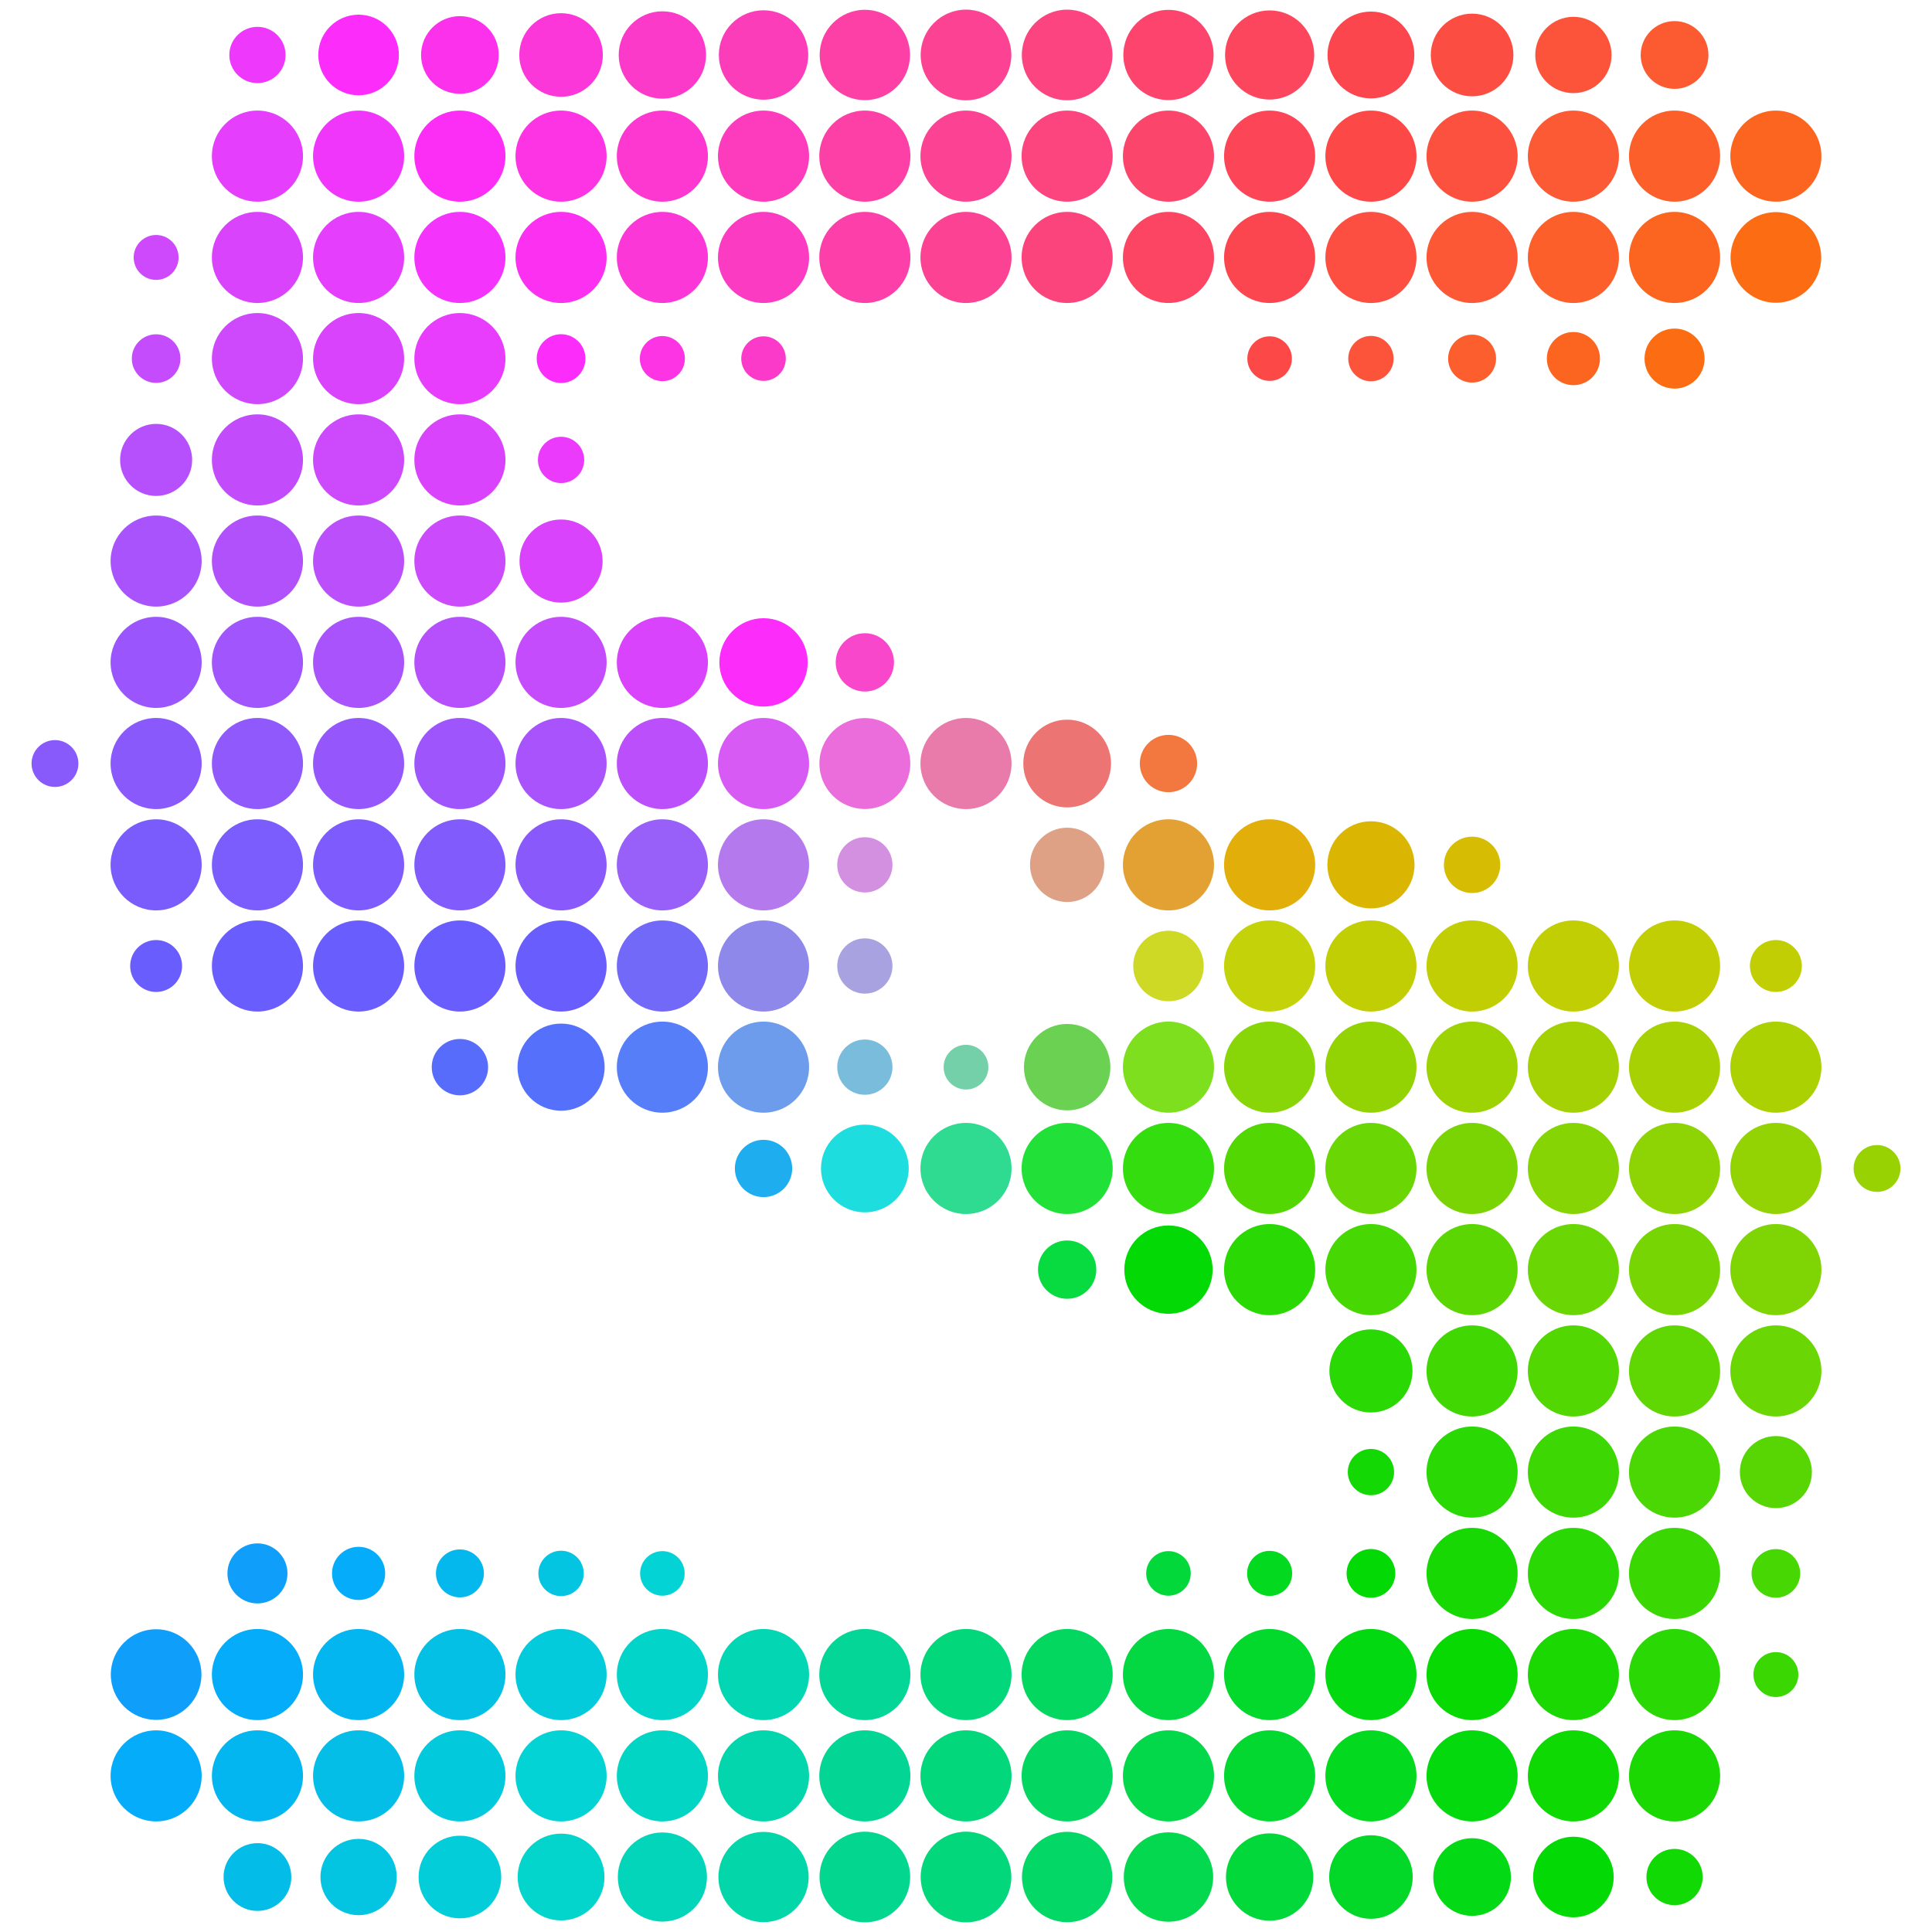
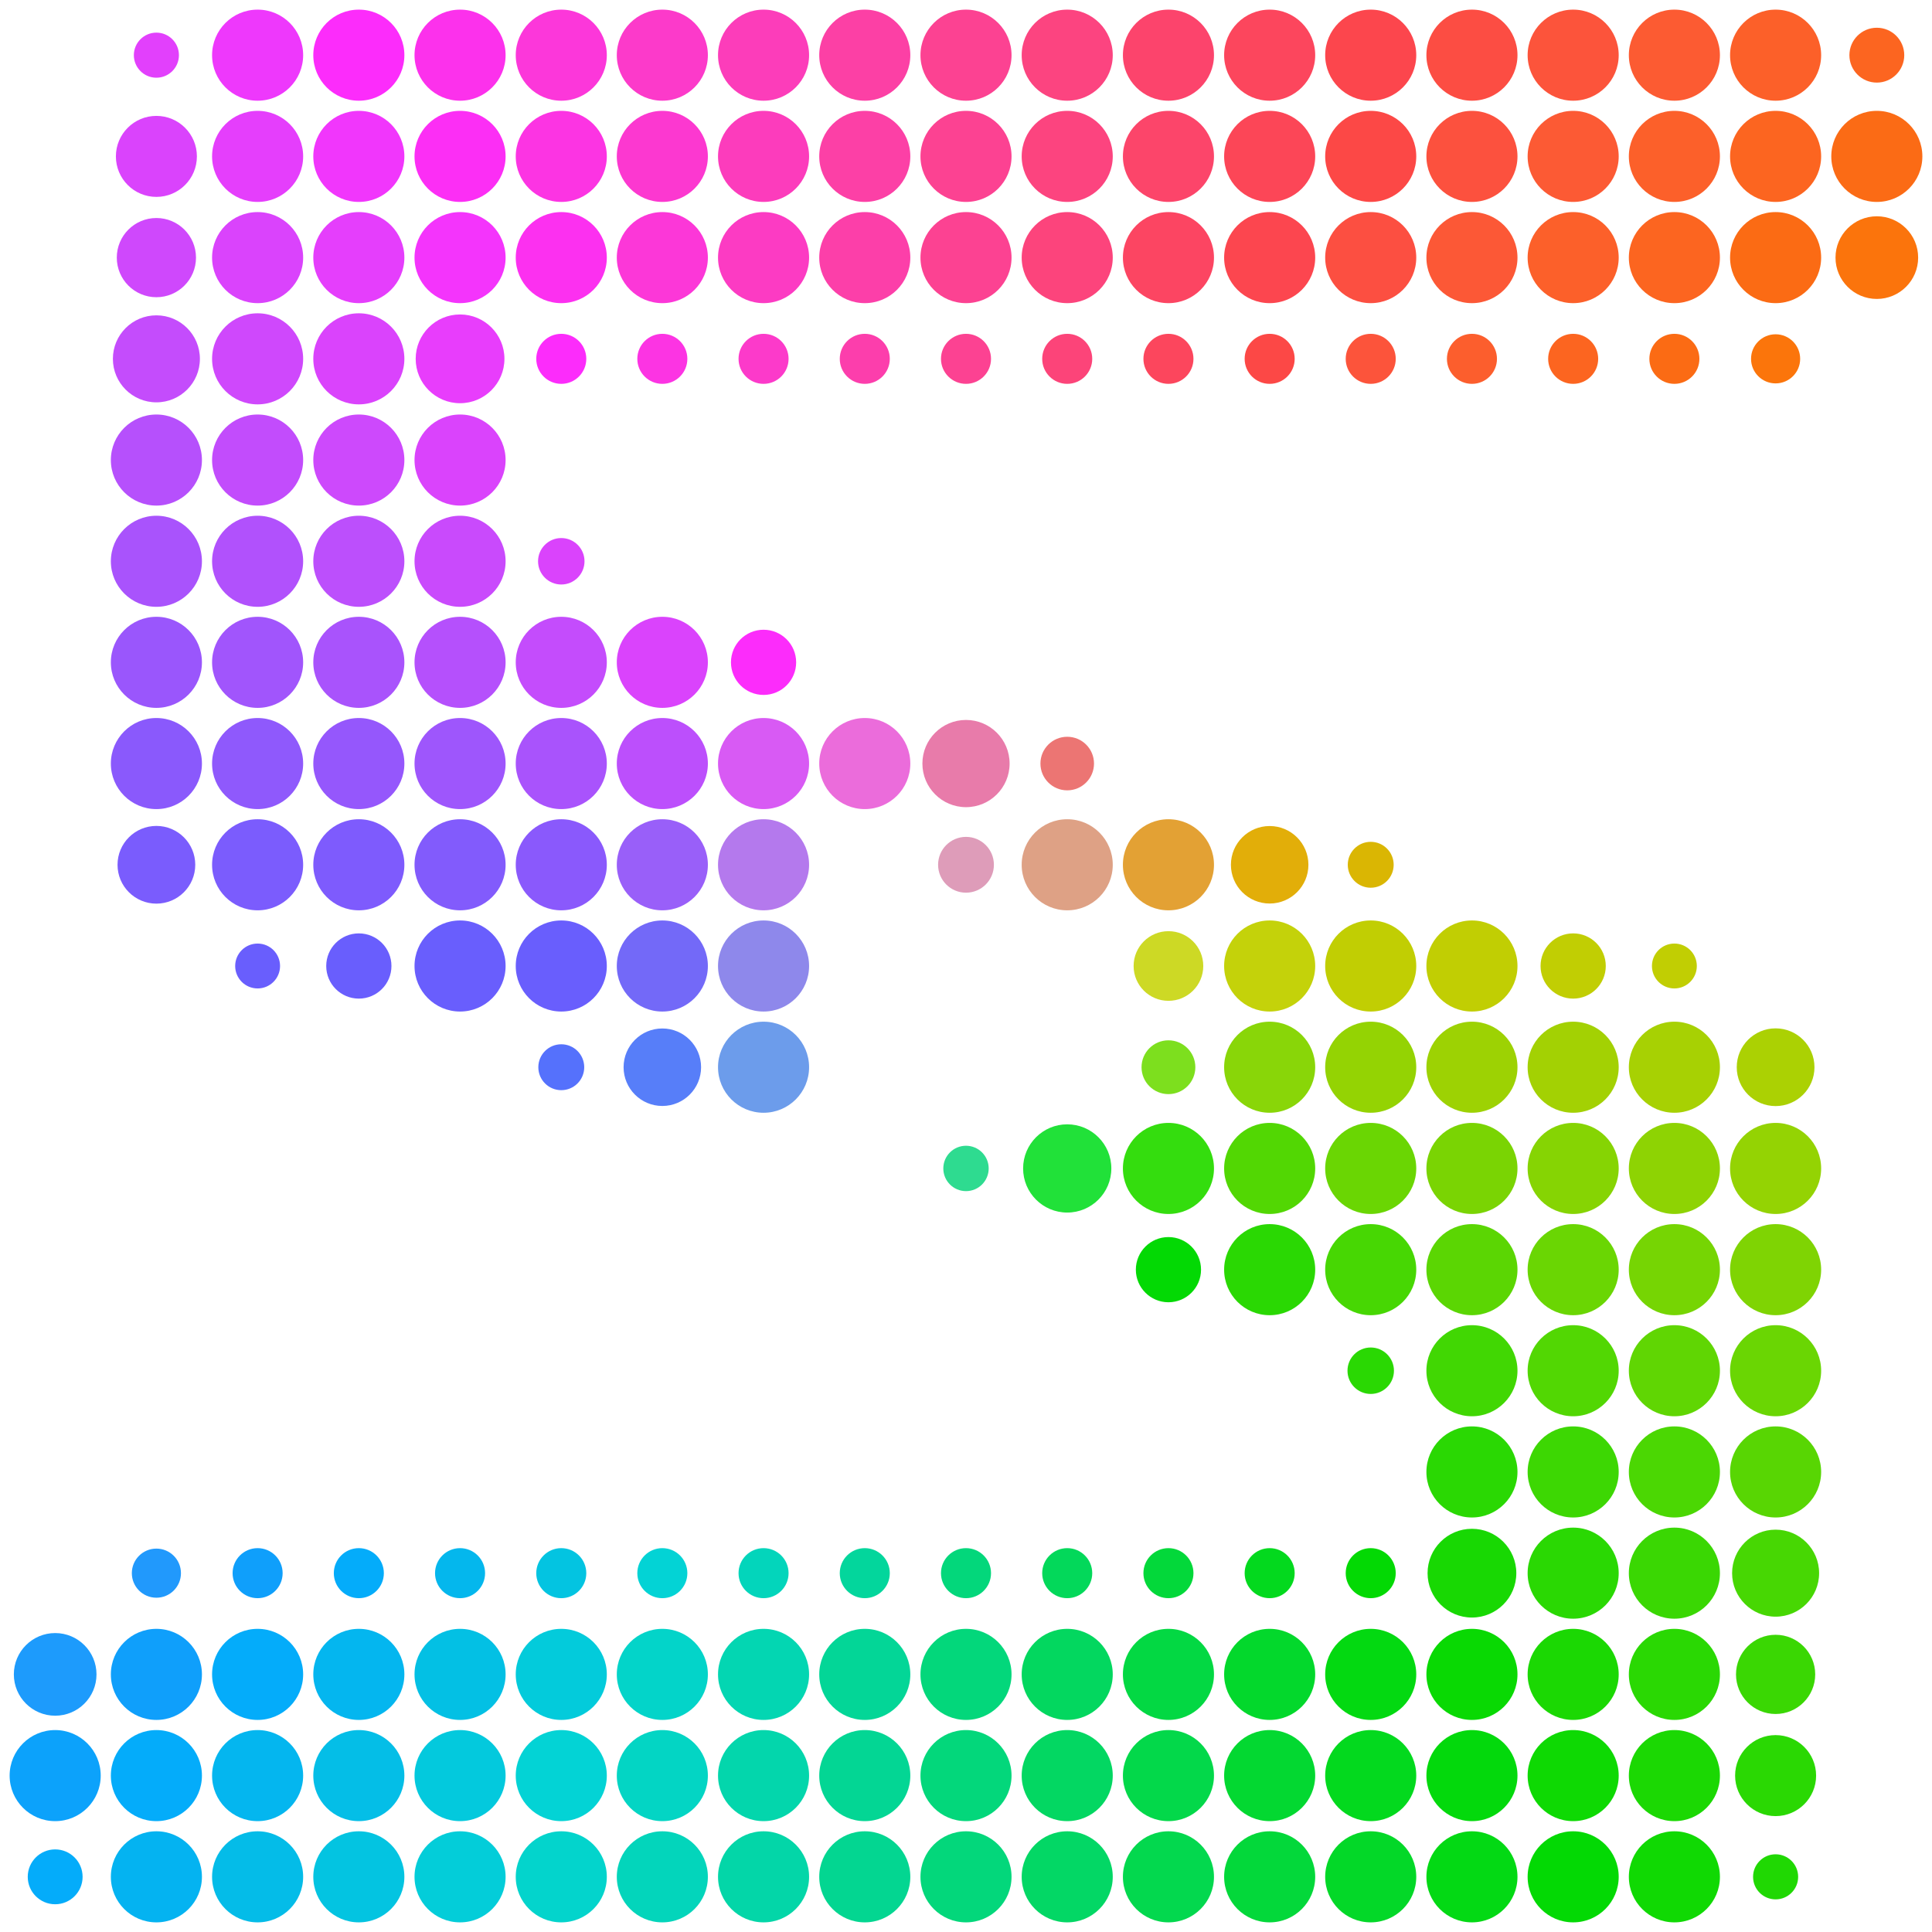
<svg xmlns="http://www.w3.org/2000/svg" viewBox="0 0 128 128" role="img" aria-labelledby="sx-t sx-d">
-   <g transform="translate(64 64) scale(0.10844) translate(0 0)">
-     <circle cx="-432.9" cy="-556.6" r="17.18" fill="#ee38fc" />
-     <circle cx="-371.1" cy="-556.6" r="24.62" fill="#fc2cfb" />
-     <circle cx="-309.2" cy="-556.6" r="23.73" fill="#fc31ec" />
-     <circle cx="-247.4" cy="-556.6" r="25.53" fill="#fc37da" />
-     <circle cx="-185.5" cy="-556.6" r="26.68" fill="#fc3aca" />
-     <circle cx="-123.7" cy="-556.6" r="27.31" fill="#fc3dba" />
-     <circle cx="-61.8" cy="-556.6" r="27.6" fill="#fc40a5" />
-     <circle cx="0" cy="-556.6" r="27.7" fill="#fc4292" />
-     <circle cx="61.8" cy="-556.6" r="27.69" fill="#fc4480" />
-     <circle cx="123.7" cy="-556.6" r="27.56" fill="#fc446c" />
-     <circle cx="185.5" cy="-556.6" r="27.23" fill="#fc465d" />
-     <circle cx="247.4" cy="-556.6" r="26.52" fill="#fc464d" />
-     <circle cx="309.2" cy="-556.6" r="25.25" fill="#fc4d43" />
-     <circle cx="371.1" cy="-556.6" r="23.31" fill="#fc543b" />
-     <circle cx="432.9" cy="-556.6" r="20.7" fill="#fc5b32" />
-     <circle cx="-432.9" cy="-494.8" r="27.83" fill="#e53efc" />
-     <circle cx="-371.1" cy="-494.8" r="27.83" fill="#f136fc" />
-     <circle cx="-309.2" cy="-494.8" r="27.83" fill="#fc2ef5" />
-     <circle cx="-247.4" cy="-494.8" r="27.83" fill="#fc34e3" />
-     <circle cx="-185.5" cy="-494.8" r="27.83" fill="#fc38d0" />
-     <circle cx="-123.7" cy="-494.8" r="27.83" fill="#fc3cbc" />
-     <circle cx="-61.8" cy="-494.8" r="27.83" fill="#fc40a6" />
-     <circle cx="0" cy="-494.8" r="27.83" fill="#fc4292" />
-     <circle cx="61.8" cy="-494.8" r="27.83" fill="#fc447f" />
-     <circle cx="123.7" cy="-494.8" r="27.83" fill="#fc456a" />
-     <circle cx="185.5" cy="-494.8" r="27.83" fill="#fc4657" />
-     <circle cx="247.4" cy="-494.8" r="27.83" fill="#fc4846" />
-     <circle cx="309.2" cy="-494.8" r="27.83" fill="#fc513e" />
-     <circle cx="371.1" cy="-494.8" r="27.83" fill="#fc5a34" />
-     <circle cx="432.9" cy="-494.8" r="27.83" fill="#fc5f2a" />
-     <circle cx="494.8" cy="-494.8" r="27.82" fill="#fc6520" />
-     <circle cx="-494.8" cy="-432.9" r="13.72" fill="#ce49fc" />
-     <circle cx="-432.9" cy="-432.9" r="27.83" fill="#da43fc" />
-     <circle cx="-371.1" cy="-432.9" r="27.83" fill="#e53efc" />
-     <circle cx="-309.2" cy="-432.9" r="27.83" fill="#f434fc" />
-     <circle cx="-247.4" cy="-432.9" r="27.83" fill="#fc30f0" />
-     <circle cx="-185.5" cy="-432.9" r="27.83" fill="#fc37d8" />
-     <circle cx="-123.7" cy="-432.9" r="27.83" fill="#fc3bc3" />
-     <circle cx="-61.8" cy="-432.9" r="27.83" fill="#fc3fa9" />
-     <circle cx="0" cy="-432.9" r="27.83" fill="#fc4292" />
-     <circle cx="61.8" cy="-432.9" r="27.83" fill="#fc447c" />
-     <circle cx="123.7" cy="-432.9" r="27.83" fill="#fc4562" />
-     <circle cx="185.5" cy="-432.9" r="27.83" fill="#fc464f" />
-     <circle cx="247.4" cy="-432.9" r="27.83" fill="#fc4f41" />
-     <circle cx="309.2" cy="-432.9" r="27.83" fill="#fc5836" />
-     <circle cx="371.1" cy="-432.9" r="27.83" fill="#fc5f2a" />
-     <circle cx="432.9" cy="-432.9" r="27.83" fill="#fc6520" />
-     <circle cx="494.8" cy="-432.9" r="27.69" fill="#fb6c13" />
-     <circle cx="-494.8" cy="-371.1" r="14.85" fill="#c44cfc" />
-     <circle cx="-432.9" cy="-371.1" r="27.83" fill="#ce49fc" />
-     <circle cx="-371.1" cy="-371.1" r="27.83" fill="#da43fc" />
-     <circle cx="-309.2" cy="-371.1" r="27.83" fill="#e83dfc" />
-     <circle cx="-247.4" cy="-371.1" r="14.89" fill="#fc2cfb" />
-     <circle cx="-185.5" cy="-371.1" r="13.77" fill="#fc34e3" />
-     <circle cx="-123.7" cy="-371.1" r="13.61" fill="#fc3aca" />
-     <circle cx="185.5" cy="-371.1" r="13.61" fill="#fc4846" />
-     <circle cx="247.4" cy="-371.1" r="13.86" fill="#fc543b" />
-     <circle cx="309.2" cy="-371.1" r="14.65" fill="#fc5e2d" />
-     <circle cx="371.1" cy="-371.1" r="16.24" fill="#fc6520" />
-     <circle cx="432.9" cy="-371.1" r="18.34" fill="#fb6c13" />
-     <circle cx="-494.8" cy="-309.2" r="22.01" fill="#b650fc" />
-     <circle cx="-432.9" cy="-309.2" r="27.83" fill="#c24cfc" />
-     <circle cx="-371.1" cy="-309.2" r="27.83" fill="#cd49fc" />
-     <circle cx="-309.2" cy="-309.2" r="27.83" fill="#da43fc" />
-     <circle cx="-247.4" cy="-309.2" r="14.14" fill="#ec3afc" />
-     <circle cx="-494.8" cy="-247.4" r="27.82" fill="#a953fc" />
-     <circle cx="-432.9" cy="-247.4" r="27.83" fill="#b151fc" />
-     <circle cx="-371.1" cy="-247.4" r="27.83" fill="#bc4ffc" />
-     <circle cx="-309.2" cy="-247.4" r="27.83" fill="#cb4afc" />
-     <circle cx="-247.4" cy="-247.4" r="25.39" fill="#da43fc" />
-     <circle cx="-494.8" cy="-185.5" r="27.83" fill="#9a56fc" />
-     <circle cx="-432.9" cy="-185.5" r="27.83" fill="#a155fc" />
-     <circle cx="-371.1" cy="-185.5" r="27.83" fill="#a953fc" />
-     <circle cx="-309.2" cy="-185.5" r="27.83" fill="#b550fc" />
-     <circle cx="-247.4" cy="-185.5" r="27.83" fill="#c44cfc" />
-     <circle cx="-185.5" cy="-185.5" r="27.83" fill="#da43fc" />
-     <circle cx="-123.7" cy="-185.5" r="26.98" fill="#fc2cfb" />
-     <circle cx="-61.8" cy="-185.5" r="17.81" fill="#f847ca" />
-     <circle cx="-556.6" cy="-123.7" r="14.31" fill="#885afc" />
-     <circle cx="-494.8" cy="-123.7" r="27.83" fill="#8a59fc" />
-     <circle cx="-432.9" cy="-123.7" r="27.83" fill="#8f59fc" />
-     <circle cx="-371.1" cy="-123.7" r="27.83" fill="#9557fc" />
-     <circle cx="-309.2" cy="-123.7" r="27.83" fill="#9e56fc" />
-     <circle cx="-247.4" cy="-123.7" r="27.83" fill="#a953fc" />
-     <circle cx="-185.5" cy="-123.7" r="27.83" fill="#bc4ffc" />
-     <circle cx="-123.7" cy="-123.7" r="27.83" fill="#d85af4" />
-     <circle cx="-61.8" cy="-123.7" r="27.76" fill="#eb6cdb" />
-     <circle cx="0" cy="-123.7" r="27.83" fill="#e87baa" />
-     <circle cx="61.8" cy="-123.7" r="26.8" fill="#ec7573" />
-     <circle cx="123.7" cy="-123.7" r="17.51" fill="#f2783f" />
-     <circle cx="-494.8" cy="-61.8" r="27.83" fill="#7a5cfd" />
-     <circle cx="-432.9" cy="-61.8" r="27.83" fill="#7b5cfd" />
-     <circle cx="-371.1" cy="-61.8" r="27.83" fill="#7e5bfd" />
-     <circle cx="-309.2" cy="-61.8" r="27.83" fill="#825bfc" />
-     <circle cx="-247.4" cy="-61.8" r="27.83" fill="#8a59fc" />
-     <circle cx="-185.5" cy="-61.8" r="27.83" fill="#995ff9" />
-     <circle cx="-123.7" cy="-61.8" r="27.83" fill="#b479ed" />
-     <circle cx="-61.8" cy="-61.8" r="16.88" fill="#d390e1" />
-     <circle cx="61.8" cy="-61.8" r="22.7" fill="#dea185" />
-     <circle cx="123.7" cy="-61.8" r="27.83" fill="#e3a134" />
-     <circle cx="185.5" cy="-61.8" r="27.83" fill="#e2ae09" />
-     <circle cx="247.4" cy="-61.8" r="26.62" fill="#dab603" />
-     <circle cx="309.2" cy="-61.8" r="17.22" fill="#d6bd03" />
-     <circle cx="-494.8" cy="0" r="15.86" fill="#695efd" />
-     <circle cx="-432.9" cy="0" r="27.83" fill="#695efd" />
-     <circle cx="-371.1" cy="0" r="27.83" fill="#695efd" />
-     <circle cx="-309.2" cy="0" r="27.83" fill="#695efd" />
-     <circle cx="-247.4" cy="0" r="27.83" fill="#695efd" />
-     <circle cx="-185.5" cy="0" r="27.83" fill="#7369f8" />
-     <circle cx="-123.7" cy="0" r="27.83" fill="#8e88eb" />
-     <circle cx="-61.8" cy="0" r="16.88" fill="#a8a3e0" />
-     <circle cx="123.7" cy="0" r="21.54" fill="#cdd925" />
-     <circle cx="185.5" cy="0" r="27.83" fill="#c4d20a" />
-     <circle cx="247.4" cy="0" r="27.83" fill="#c1ce03" />
-     <circle cx="309.2" cy="0" r="27.83" fill="#c1ce03" />
-     <circle cx="371.1" cy="0" r="27.83" fill="#c1ce03" />
-     <circle cx="432.9" cy="0" r="27.83" fill="#c1ce03" />
-     <circle cx="494.8" cy="0" r="15.86" fill="#c1ce03" />
-     <circle cx="-309.2" cy="61.8" r="17.22" fill="#586cfc" />
-     <circle cx="-247.4" cy="61.8" r="26.62" fill="#5571fc" />
-     <circle cx="-185.5" cy="61.8" r="27.83" fill="#577ef9" />
-     <circle cx="-123.7" cy="61.8" r="27.83" fill="#6c9ceb" />
-     <circle cx="-61.8" cy="61.8" r="16.88" fill="#79bcdb" />
-     <circle cx="0" cy="61.8" r="13.66" fill="#73d0a8" />
-     <circle cx="61.8" cy="61.8" r="26.4" fill="#6ad153" />
-     <circle cx="123.7" cy="61.8" r="27.83" fill="#7ddf1e" />
-     <circle cx="185.5" cy="61.8" r="27.83" fill="#89d608" />
-     <circle cx="247.4" cy="61.8" r="27.83" fill="#94d303" />
-     <circle cx="309.2" cy="61.8" r="27.83" fill="#9dd203" />
-     <circle cx="371.1" cy="61.8" r="27.83" fill="#a3d103" />
-     <circle cx="432.9" cy="61.8" r="27.83" fill="#a7d103" />
-     <circle cx="494.8" cy="61.8" r="27.83" fill="#abd103" />
-     <circle cx="-123.7" cy="123.7" r="17.51" fill="#1eaef0" />
-     <circle cx="-61.8" cy="123.7" r="26.8" fill="#1edddf" />
-     <circle cx="0" cy="123.7" r="27.83" fill="#2edb90" />
-     <circle cx="61.8" cy="123.7" r="27.83" fill="#21e139" />
-     <circle cx="123.7" cy="123.7" r="27.83" fill="#34dd0e" />
-     <circle cx="185.5" cy="123.7" r="27.83" fill="#52d703" />
-     <circle cx="247.4" cy="123.7" r="27.83" fill="#6ad603" />
-     <circle cx="309.2" cy="123.7" r="27.83" fill="#7ad403" />
-     <circle cx="371.1" cy="123.7" r="27.83" fill="#86d403" />
-     <circle cx="432.9" cy="123.7" r="27.83" fill="#8ed303" />
-     <circle cx="494.8" cy="123.7" r="27.83" fill="#94d303" />
-     <circle cx="556.6" cy="123.7" r="14.31" fill="#99d203" />
-     <circle cx="61.8" cy="185.5" r="17.81" fill="#08db3f" />
-     <circle cx="123.7" cy="185.5" r="26.98" fill="#03d904" />
-     <circle cx="185.5" cy="185.5" r="27.83" fill="#2ad803" />
-     <circle cx="247.4" cy="185.5" r="27.83" fill="#47d703" />
-     <circle cx="309.2" cy="185.5" r="27.83" fill="#5bd603" />
-     <circle cx="371.1" cy="185.5" r="27.83" fill="#6ad603" />
-     <circle cx="432.9" cy="185.5" r="27.83" fill="#76d503" />
-     <circle cx="494.8" cy="185.5" r="27.83" fill="#7fd403" />
-     <circle cx="247.4" cy="247.4" r="25.39" fill="#2ad803" />
-     <circle cx="309.2" cy="247.4" r="27.83" fill="#41d703" />
-     <circle cx="371.1" cy="247.4" r="27.83" fill="#52d703" />
-     <circle cx="432.9" cy="247.4" r="27.83" fill="#60d603" />
-     <circle cx="494.8" cy="247.4" r="27.82" fill="#6ad603" />
-     <circle cx="247.4" cy="309.2" r="14.14" fill="#14d803" />
-     <circle cx="309.2" cy="309.2" r="27.83" fill="#2ad803" />
-     <circle cx="371.1" cy="309.2" r="27.83" fill="#3dd703" />
-     <circle cx="432.9" cy="309.2" r="27.83" fill="#4bd703" />
-     <circle cx="494.8" cy="309.2" r="22.01" fill="#58d603" />
-     <circle cx="-432.9" cy="371.1" r="18.34" fill="#0f9ffb" />
-     <circle cx="-371.1" cy="371.1" r="16.24" fill="#04acfa" />
-     <circle cx="-309.2" cy="371.1" r="14.65" fill="#04b7ed" />
-     <circle cx="-247.4" cy="371.1" r="13.86" fill="#03c4e1" />
-     <circle cx="-185.5" cy="371.1" r="13.61" fill="#03d3d5" />
-     <circle cx="123.7" cy="371.1" r="13.61" fill="#03d83a" />
-     <circle cx="185.5" cy="371.1" r="13.77" fill="#03d91e" />
-     <circle cx="247.4" cy="371.1" r="14.89" fill="#03d904" />
-     <circle cx="309.2" cy="371.1" r="27.83" fill="#18d803" />
-     <circle cx="371.1" cy="371.1" r="27.83" fill="#2ad803" />
-     <circle cx="432.9" cy="371.1" r="27.83" fill="#3ad703" />
-     <circle cx="494.8" cy="371.1" r="14.85" fill="#47d703" />
-     <circle cx="-494.8" cy="432.9" r="27.69" fill="#0f9ffb" />
-     <circle cx="-432.9" cy="432.9" r="27.83" fill="#04acfa" />
-     <circle cx="-371.1" cy="432.9" r="27.83" fill="#04b6ef" />
-     <circle cx="-309.2" cy="432.9" r="27.83" fill="#03c0e4" />
-     <circle cx="-247.4" cy="432.9" r="27.83" fill="#03cbdb" />
-     <circle cx="-185.5" cy="432.9" r="27.83" fill="#03d4c9" />
-     <circle cx="-123.7" cy="432.9" r="27.83" fill="#03d6b2" />
-     <circle cx="-61.8" cy="432.9" r="27.83" fill="#03d697" />
-     <circle cx="0" cy="432.9" r="27.83" fill="#03d77b" />
-     <circle cx="61.8" cy="432.9" r="27.83" fill="#03d75f" />
-     <circle cx="123.7" cy="432.9" r="27.83" fill="#03d843" />
-     <circle cx="185.5" cy="432.9" r="27.83" fill="#03d82c" />
-     <circle cx="247.4" cy="432.9" r="27.83" fill="#03d911" />
-     <circle cx="309.2" cy="432.9" r="27.83" fill="#09d903" />
-     <circle cx="371.1" cy="432.9" r="27.83" fill="#1bd803" />
-     <circle cx="432.9" cy="432.9" r="27.83" fill="#2ad803" />
-     <circle cx="494.8" cy="432.9" r="13.72" fill="#3ad703" />
-     <circle cx="-494.8" cy="494.8" r="27.82" fill="#04acfa" />
-     <circle cx="-432.9" cy="494.8" r="27.83" fill="#04b6ef" />
-     <circle cx="-371.1" cy="494.8" r="27.83" fill="#04bee7" />
-     <circle cx="-309.2" cy="494.8" r="27.83" fill="#03c9dd" />
-     <circle cx="-247.4" cy="494.8" r="27.83" fill="#03d3d5" />
-     <circle cx="-185.5" cy="494.8" r="27.83" fill="#03d5c4" />
-     <circle cx="-123.7" cy="494.8" r="27.83" fill="#03d6ac" />
-     <circle cx="-61.8" cy="494.8" r="27.83" fill="#03d694" />
-     <circle cx="0" cy="494.8" r="27.83" fill="#03d77b" />
-     <circle cx="61.8" cy="494.8" r="27.83" fill="#03d762" />
-     <circle cx="123.7" cy="494.8" r="27.83" fill="#03d84a" />
-     <circle cx="185.5" cy="494.8" r="27.83" fill="#03d831" />
-     <circle cx="247.4" cy="494.8" r="27.83" fill="#03d91e" />
-     <circle cx="309.2" cy="494.8" r="27.83" fill="#03d90c" />
-     <circle cx="371.1" cy="494.8" r="27.83" fill="#0ed903" />
-     <circle cx="432.9" cy="494.8" r="27.83" fill="#1bd803" />
-     <circle cx="-432.9" cy="556.6" r="20.7" fill="#04bce8" />
-     <circle cx="-371.1" cy="556.6" r="23.31" fill="#03c4e1" />
-     <circle cx="-309.2" cy="556.6" r="25.25" fill="#03cdd9" />
-     <circle cx="-247.4" cy="556.6" r="26.52" fill="#03d4cc" />
-     <circle cx="-185.5" cy="556.6" r="27.23" fill="#03d5bb" />
-     <circle cx="-123.7" cy="556.6" r="27.56" fill="#03d6a8" />
-     <circle cx="-61.8" cy="556.6" r="27.69" fill="#03d78f" />
-     <circle cx="0" cy="556.6" r="27.7" fill="#03d77b" />
-     <circle cx="61.8" cy="556.6" r="27.6" fill="#03d765" />
-     <circle cx="123.7" cy="556.6" r="27.31" fill="#03d84e" />
-     <circle cx="185.5" cy="556.6" r="26.68" fill="#03d83a" />
-     <circle cx="247.4" cy="556.6" r="25.53" fill="#03d828" />
-     <circle cx="309.2" cy="556.6" r="23.73" fill="#03d914" />
-     <circle cx="371.1" cy="556.6" r="24.62" fill="#03d904" />
-     <circle cx="432.9" cy="556.6" r="17.18" fill="#10d903" />
+   <g transform="translate(64 64) scale(0.10869) translate(0 0)">
+     <circle cx="-493.5" cy="-555.2" r="13.74" fill="#e240fc" />
+     <circle cx="-431.8" cy="-555.2" r="27.76" fill="#ee38fc" />
+     <circle cx="-370.1" cy="-555.2" r="27.76" fill="#fc2cfb" />
+     <circle cx="-308.4" cy="-555.2" r="27.76" fill="#fc31ec" />
+     <circle cx="-246.7" cy="-555.2" r="27.76" fill="#fc37da" />
+     <circle cx="-185.1" cy="-555.2" r="27.76" fill="#fc3aca" />
+     <circle cx="-123.4" cy="-555.2" r="27.76" fill="#fc3dba" />
+     <circle cx="-61.7" cy="-555.2" r="27.76" fill="#fc40a5" />
+     <circle cx="0" cy="-555.2" r="27.76" fill="#fc4292" />
+     <circle cx="61.7" cy="-555.2" r="27.76" fill="#fc4480" />
+     <circle cx="123.4" cy="-555.2" r="27.76" fill="#fc446c" />
+     <circle cx="185.1" cy="-555.2" r="27.76" fill="#fc465d" />
+     <circle cx="246.7" cy="-555.2" r="27.76" fill="#fc464d" />
+     <circle cx="308.4" cy="-555.2" r="27.76" fill="#fc4d43" />
+     <circle cx="370.1" cy="-555.2" r="27.76" fill="#fc543b" />
+     <circle cx="431.8" cy="-555.2" r="27.76" fill="#fc5b32" />
+     <circle cx="493.5" cy="-555.2" r="27.76" fill="#fc6029" />
+     <circle cx="555.2" cy="-555.2" r="16.72" fill="#fc6520" />
+     <circle cx="-493.5" cy="-493.5" r="24.69" fill="#da43fc" />
+     <circle cx="-431.8" cy="-493.5" r="27.76" fill="#e53efc" />
+     <circle cx="-370.1" cy="-493.5" r="27.76" fill="#f136fc" />
+     <circle cx="-308.4" cy="-493.5" r="27.76" fill="#fc2ef5" />
+     <circle cx="-246.7" cy="-493.5" r="27.76" fill="#fc34e3" />
+     <circle cx="-185.1" cy="-493.5" r="27.76" fill="#fc38d0" />
+     <circle cx="-123.4" cy="-493.5" r="27.76" fill="#fc3cbc" />
+     <circle cx="-61.7" cy="-493.5" r="27.76" fill="#fc40a6" />
+     <circle cx="0" cy="-493.5" r="27.76" fill="#fc4292" />
+     <circle cx="61.7" cy="-493.5" r="27.76" fill="#fc447f" />
+     <circle cx="123.4" cy="-493.5" r="27.76" fill="#fc456a" />
+     <circle cx="185.1" cy="-493.5" r="27.76" fill="#fc4657" />
+     <circle cx="246.7" cy="-493.5" r="27.76" fill="#fc4846" />
+     <circle cx="308.4" cy="-493.5" r="27.76" fill="#fc513e" />
+     <circle cx="370.1" cy="-493.5" r="27.76" fill="#fc5a34" />
+     <circle cx="431.8" cy="-493.5" r="27.76" fill="#fc602a" />
+     <circle cx="493.5" cy="-493.5" r="27.76" fill="#fc6520" />
+     <circle cx="555.2" cy="-493.5" r="27.76" fill="#fb6b15" />
+     <circle cx="-493.5" cy="-431.8" r="24.14" fill="#cf48fc" />
+     <circle cx="-431.8" cy="-431.8" r="27.76" fill="#da43fc" />
+     <circle cx="-370.1" cy="-431.8" r="27.76" fill="#e53efc" />
+     <circle cx="-308.4" cy="-431.8" r="27.76" fill="#f434fc" />
+     <circle cx="-246.7" cy="-431.8" r="27.76" fill="#fc30f0" />
+     <circle cx="-185.1" cy="-431.8" r="27.76" fill="#fc37d8" />
+     <circle cx="-123.4" cy="-431.8" r="27.76" fill="#fc3bc3" />
+     <circle cx="-61.7" cy="-431.8" r="27.76" fill="#fc3fa9" />
+     <circle cx="0" cy="-431.8" r="27.76" fill="#fc4292" />
+     <circle cx="61.7" cy="-431.8" r="27.76" fill="#fc447c" />
+     <circle cx="123.4" cy="-431.8" r="27.76" fill="#fc4562" />
+     <circle cx="185.1" cy="-431.8" r="27.76" fill="#fc464f" />
+     <circle cx="246.7" cy="-431.8" r="27.76" fill="#fc4f41" />
+     <circle cx="308.4" cy="-431.8" r="27.76" fill="#fc5836" />
+     <circle cx="370.1" cy="-431.8" r="27.76" fill="#fc602a" />
+     <circle cx="431.8" cy="-431.8" r="27.76" fill="#fc6520" />
+     <circle cx="493.5" cy="-431.8" r="27.76" fill="#fb6b14" />
+     <circle cx="555.2" cy="-431.8" r="25.19" fill="#fb740c" />
+     <circle cx="-493.5" cy="-370.1" r="26.52" fill="#c44cfc" />
+     <circle cx="-431.8" cy="-370.1" r="27.76" fill="#cf48fc" />
+     <circle cx="-370.1" cy="-370.1" r="27.76" fill="#da43fc" />
+     <circle cx="-308.4" cy="-370.1" r="27.05" fill="#e83dfc" />
+     <circle cx="-246.7" cy="-370.1" r="15.25" fill="#fc2cfb" />
+     <circle cx="-185.1" cy="-370.1" r="15.25" fill="#fc34e3" />
+     <circle cx="-123.4" cy="-370.1" r="15.25" fill="#fc3aca" />
+     <circle cx="-61.7" cy="-370.1" r="15.25" fill="#fc3eac" />
+     <circle cx="0" cy="-370.1" r="15.25" fill="#fc4292" />
+     <circle cx="61.7" cy="-370.1" r="15.25" fill="#fc4479" />
+     <circle cx="123.4" cy="-370.1" r="15.25" fill="#fc465d" />
+     <circle cx="185.1" cy="-370.1" r="15.25" fill="#fc4846" />
+     <circle cx="246.7" cy="-370.1" r="15.25" fill="#fc543b" />
+     <circle cx="308.4" cy="-370.1" r="15.25" fill="#fc5e2d" />
+     <circle cx="370.1" cy="-370.1" r="15.25" fill="#fc6520" />
+     <circle cx="431.8" cy="-370.1" r="15.25" fill="#fb6b14" />
+     <circle cx="493.5" cy="-370.1" r="14.97" fill="#fb750b" />
+     <circle cx="-493.5" cy="-308.4" r="27.76" fill="#b650fc" />
+     <circle cx="-431.8" cy="-308.4" r="27.76" fill="#c24cfc" />
+     <circle cx="-370.1" cy="-308.4" r="27.76" fill="#cd49fc" />
+     <circle cx="-308.4" cy="-308.4" r="27.76" fill="#da43fc" />
+     <circle cx="-493.5" cy="-246.7" r="27.76" fill="#a953fc" />
+     <circle cx="-431.8" cy="-246.7" r="27.76" fill="#b151fc" />
+     <circle cx="-370.1" cy="-246.7" r="27.76" fill="#bc4ffc" />
+     <circle cx="-308.4" cy="-246.7" r="27.76" fill="#c94afc" />
+     <circle cx="-246.7" cy="-246.7" r="14.16" fill="#da43fc" />
+     <circle cx="-493.5" cy="-185.1" r="27.76" fill="#9a56fc" />
+     <circle cx="-431.8" cy="-185.1" r="27.76" fill="#a155fc" />
+     <circle cx="-370.1" cy="-185.1" r="27.76" fill="#a953fc" />
+     <circle cx="-308.4" cy="-185.1" r="27.76" fill="#b550fc" />
+     <circle cx="-246.7" cy="-185.1" r="27.76" fill="#c44cfc" />
+     <circle cx="-185.1" cy="-185.1" r="27.76" fill="#da43fc" />
+     <circle cx="-123.4" cy="-185.1" r="19.87" fill="#fc2cfb" />
+     <circle cx="-493.5" cy="-123.4" r="27.76" fill="#8a59fc" />
+     <circle cx="-431.8" cy="-123.4" r="27.76" fill="#8f59fc" />
+     <circle cx="-370.1" cy="-123.4" r="27.76" fill="#9557fc" />
+     <circle cx="-308.4" cy="-123.4" r="27.76" fill="#9e56fc" />
+     <circle cx="-246.7" cy="-123.4" r="27.76" fill="#a953fc" />
+     <circle cx="-185.1" cy="-123.4" r="27.76" fill="#bc4ffc" />
+     <circle cx="-123.4" cy="-123.4" r="27.76" fill="#d85af4" />
+     <circle cx="-61.7" cy="-123.4" r="27.76" fill="#eb6cdb" />
+     <circle cx="0" cy="-123.4" r="26.58" fill="#e87baa" />
+     <circle cx="61.7" cy="-123.4" r="16.33" fill="#ec7573" />
+     <circle cx="-493.5" cy="-61.7" r="23.69" fill="#7a5cfd" />
+     <circle cx="-431.8" cy="-61.7" r="27.76" fill="#7b5cfd" />
+     <circle cx="-370.1" cy="-61.7" r="27.76" fill="#7e5bfd" />
+     <circle cx="-308.4" cy="-61.7" r="27.76" fill="#825bfc" />
+     <circle cx="-246.7" cy="-61.7" r="27.76" fill="#8a59fc" />
+     <circle cx="-185.1" cy="-61.7" r="27.76" fill="#995ff9" />
+     <circle cx="-123.4" cy="-61.7" r="27.76" fill="#b479ed" />
+     <circle cx="0" cy="-61.7" r="17.01" fill="#de9cb9" />
+     <circle cx="61.7" cy="-61.7" r="27.76" fill="#dea185" />
+     <circle cx="123.4" cy="-61.7" r="27.76" fill="#e3a134" />
+     <circle cx="185.1" cy="-61.7" r="23.62" fill="#e2ae09" />
+     <circle cx="246.7" cy="-61.7" r="13.99" fill="#dab603" />
+     <circle cx="-431.8" cy="0" r="13.68" fill="#695efd" />
+     <circle cx="-370.1" cy="0" r="19.88" fill="#695efd" />
+     <circle cx="-308.4" cy="0" r="27.76" fill="#695efd" />
+     <circle cx="-246.7" cy="0" r="27.76" fill="#695efd" />
+     <circle cx="-185.1" cy="0" r="27.76" fill="#7369f8" />
+     <circle cx="-123.4" cy="0" r="27.76" fill="#8e88eb" />
+     <circle cx="123.4" cy="0" r="21.23" fill="#cdd925" />
+     <circle cx="185.1" cy="0" r="27.76" fill="#c4d20a" />
+     <circle cx="246.7" cy="0" r="27.76" fill="#c1ce03" />
+     <circle cx="308.4" cy="0" r="27.76" fill="#c1ce03" />
+     <circle cx="370.1" cy="0" r="19.88" fill="#c1ce03" />
+     <circle cx="431.8" cy="0" r="13.68" fill="#c1ce03" />
+     <circle cx="-246.7" cy="61.7" r="13.99" fill="#5571fc" />
+     <circle cx="-185.1" cy="61.7" r="23.62" fill="#577ef9" />
+     <circle cx="-123.4" cy="61.7" r="27.76" fill="#6c9ceb" />
+     <circle cx="123.4" cy="61.7" r="16.4" fill="#7ddf1e" />
+     <circle cx="185.1" cy="61.7" r="27.76" fill="#89d608" />
+     <circle cx="246.7" cy="61.7" r="27.76" fill="#94d303" />
+     <circle cx="308.4" cy="61.7" r="27.76" fill="#9dd203" />
+     <circle cx="370.1" cy="61.7" r="27.76" fill="#a3d103" />
+     <circle cx="431.8" cy="61.7" r="27.76" fill="#a7d103" />
+     <circle cx="493.5" cy="61.7" r="23.69" fill="#abd103" />
+     <circle cx="0" cy="123.4" r="13.83" fill="#2edb90" />
+     <circle cx="61.7" cy="123.4" r="26.89" fill="#21e139" />
+     <circle cx="123.4" cy="123.4" r="27.76" fill="#34dd0e" />
+     <circle cx="185.1" cy="123.4" r="27.76" fill="#52d703" />
+     <circle cx="246.7" cy="123.4" r="27.76" fill="#6ad603" />
+     <circle cx="308.4" cy="123.4" r="27.76" fill="#7ad403" />
+     <circle cx="370.1" cy="123.4" r="27.76" fill="#86d403" />
+     <circle cx="431.8" cy="123.4" r="27.76" fill="#8ed303" />
+     <circle cx="493.5" cy="123.4" r="27.76" fill="#94d303" />
+     <circle cx="123.4" cy="185.1" r="19.87" fill="#03d904" />
+     <circle cx="185.1" cy="185.1" r="27.76" fill="#2ad803" />
+     <circle cx="246.7" cy="185.1" r="27.76" fill="#47d703" />
+     <circle cx="308.4" cy="185.1" r="27.76" fill="#5bd603" />
+     <circle cx="370.1" cy="185.1" r="27.76" fill="#6ad603" />
+     <circle cx="431.8" cy="185.1" r="27.76" fill="#76d503" />
+     <circle cx="493.5" cy="185.1" r="27.76" fill="#7fd403" />
+     <circle cx="246.7" cy="246.7" r="14.16" fill="#2ad803" />
+     <circle cx="308.4" cy="246.7" r="27.76" fill="#41d703" />
+     <circle cx="370.1" cy="246.7" r="27.76" fill="#52d703" />
+     <circle cx="431.8" cy="246.7" r="27.76" fill="#60d603" />
+     <circle cx="493.5" cy="246.7" r="27.76" fill="#6ad603" />
+     <circle cx="308.4" cy="308.4" r="27.76" fill="#2ad803" />
+     <circle cx="370.1" cy="308.4" r="27.76" fill="#3dd703" />
+     <circle cx="431.8" cy="308.4" r="27.76" fill="#4bd703" />
+     <circle cx="493.5" cy="308.4" r="27.76" fill="#58d603" />
+     <circle cx="-493.5" cy="370.1" r="14.97" fill="#2199fc" />
+     <circle cx="-431.8" cy="370.1" r="15.25" fill="#0f9ffb" />
+     <circle cx="-370.1" cy="370.1" r="15.25" fill="#04acfa" />
+     <circle cx="-308.4" cy="370.1" r="15.25" fill="#04b7ed" />
+     <circle cx="-246.7" cy="370.1" r="15.25" fill="#03c4e1" />
+     <circle cx="-185.1" cy="370.1" r="15.25" fill="#03d3d5" />
+     <circle cx="-123.4" cy="370.1" r="15.25" fill="#03d5bb" />
+     <circle cx="-61.7" cy="370.1" r="15.25" fill="#03d69c" />
+     <circle cx="0" cy="370.1" r="15.25" fill="#03d77b" />
+     <circle cx="61.7" cy="370.1" r="15.25" fill="#03d85a" />
+     <circle cx="123.4" cy="370.1" r="15.25" fill="#03d83a" />
+     <circle cx="185.1" cy="370.1" r="15.25" fill="#03d91e" />
+     <circle cx="246.7" cy="370.1" r="15.25" fill="#03d904" />
+     <circle cx="308.4" cy="370.1" r="27.05" fill="#18d803" />
+     <circle cx="370.1" cy="370.1" r="27.76" fill="#2ad803" />
+     <circle cx="431.8" cy="370.1" r="27.76" fill="#3ad703" />
+     <circle cx="493.5" cy="370.1" r="26.52" fill="#47d703" />
+     <circle cx="-555.2" cy="431.8" r="25.19" fill="#1d9bfc" />
+     <circle cx="-493.5" cy="431.8" r="27.76" fill="#0f9ffb" />
+     <circle cx="-431.8" cy="431.8" r="27.76" fill="#04acfa" />
+     <circle cx="-370.1" cy="431.8" r="27.76" fill="#04b6ef" />
+     <circle cx="-308.4" cy="431.8" r="27.76" fill="#03c0e4" />
+     <circle cx="-246.7" cy="431.8" r="27.76" fill="#03cbdb" />
+     <circle cx="-185.1" cy="431.8" r="27.76" fill="#03d4c9" />
+     <circle cx="-123.4" cy="431.8" r="27.76" fill="#03d6b2" />
+     <circle cx="-61.7" cy="431.8" r="27.76" fill="#03d697" />
+     <circle cx="0" cy="431.8" r="27.76" fill="#03d77b" />
+     <circle cx="61.7" cy="431.8" r="27.76" fill="#03d75f" />
+     <circle cx="123.4" cy="431.8" r="27.76" fill="#03d843" />
+     <circle cx="185.1" cy="431.8" r="27.76" fill="#03d82c" />
+     <circle cx="246.7" cy="431.8" r="27.76" fill="#03d911" />
+     <circle cx="308.4" cy="431.8" r="27.76" fill="#09d903" />
+     <circle cx="370.1" cy="431.8" r="27.76" fill="#1bd803" />
+     <circle cx="431.8" cy="431.8" r="27.76" fill="#2ad803" />
+     <circle cx="493.5" cy="431.8" r="24.14" fill="#3ad703" />
+     <circle cx="-555.2" cy="493.5" r="27.76" fill="#0ca2fb" />
+     <circle cx="-493.5" cy="493.5" r="27.76" fill="#04acfa" />
+     <circle cx="-431.8" cy="493.5" r="27.76" fill="#04b6ef" />
+     <circle cx="-370.1" cy="493.5" r="27.76" fill="#04bee7" />
+     <circle cx="-308.4" cy="493.5" r="27.76" fill="#03c9dd" />
+     <circle cx="-246.7" cy="493.5" r="27.76" fill="#03d3d5" />
+     <circle cx="-185.1" cy="493.5" r="27.76" fill="#03d5c4" />
+     <circle cx="-123.4" cy="493.5" r="27.76" fill="#03d6ac" />
+     <circle cx="-61.7" cy="493.5" r="27.76" fill="#03d694" />
+     <circle cx="0" cy="493.5" r="27.76" fill="#03d77b" />
+     <circle cx="61.7" cy="493.5" r="27.76" fill="#03d762" />
+     <circle cx="123.4" cy="493.5" r="27.76" fill="#03d84a" />
+     <circle cx="185.1" cy="493.5" r="27.76" fill="#03d831" />
+     <circle cx="246.7" cy="493.5" r="27.76" fill="#03d91e" />
+     <circle cx="308.4" cy="493.5" r="27.76" fill="#03d90c" />
+     <circle cx="370.1" cy="493.5" r="27.76" fill="#0ed903" />
+     <circle cx="431.8" cy="493.5" r="27.76" fill="#1bd803" />
+     <circle cx="493.5" cy="493.5" r="24.69" fill="#2ad803" />
+     <circle cx="-555.2" cy="555.2" r="16.72" fill="#04acfa" />
+     <circle cx="-493.5" cy="555.2" r="27.76" fill="#04b3f1" />
+     <circle cx="-431.8" cy="555.2" r="27.76" fill="#04bce8" />
+     <circle cx="-370.1" cy="555.2" r="27.76" fill="#03c4e1" />
+     <circle cx="-308.4" cy="555.2" r="27.76" fill="#03cdd9" />
+     <circle cx="-246.7" cy="555.2" r="27.76" fill="#03d4cc" />
+     <circle cx="-185.1" cy="555.2" r="27.76" fill="#03d5bb" />
+     <circle cx="-123.4" cy="555.2" r="27.76" fill="#03d6a8" />
+     <circle cx="-61.7" cy="555.2" r="27.76" fill="#03d691" />
+     <circle cx="0" cy="555.2" r="27.76" fill="#03d77b" />
+     <circle cx="61.7" cy="555.2" r="27.76" fill="#03d765" />
+     <circle cx="123.4" cy="555.2" r="27.76" fill="#03d84e" />
+     <circle cx="185.1" cy="555.2" r="27.76" fill="#03d83a" />
+     <circle cx="246.7" cy="555.2" r="27.76" fill="#03d828" />
+     <circle cx="308.4" cy="555.2" r="27.76" fill="#03d914" />
+     <circle cx="370.1" cy="555.2" r="27.76" fill="#03d904" />
+     <circle cx="431.8" cy="555.2" r="27.76" fill="#10d903" />
+     <circle cx="493.5" cy="555.2" r="13.74" fill="#20d803" />
  </g>
</svg>
